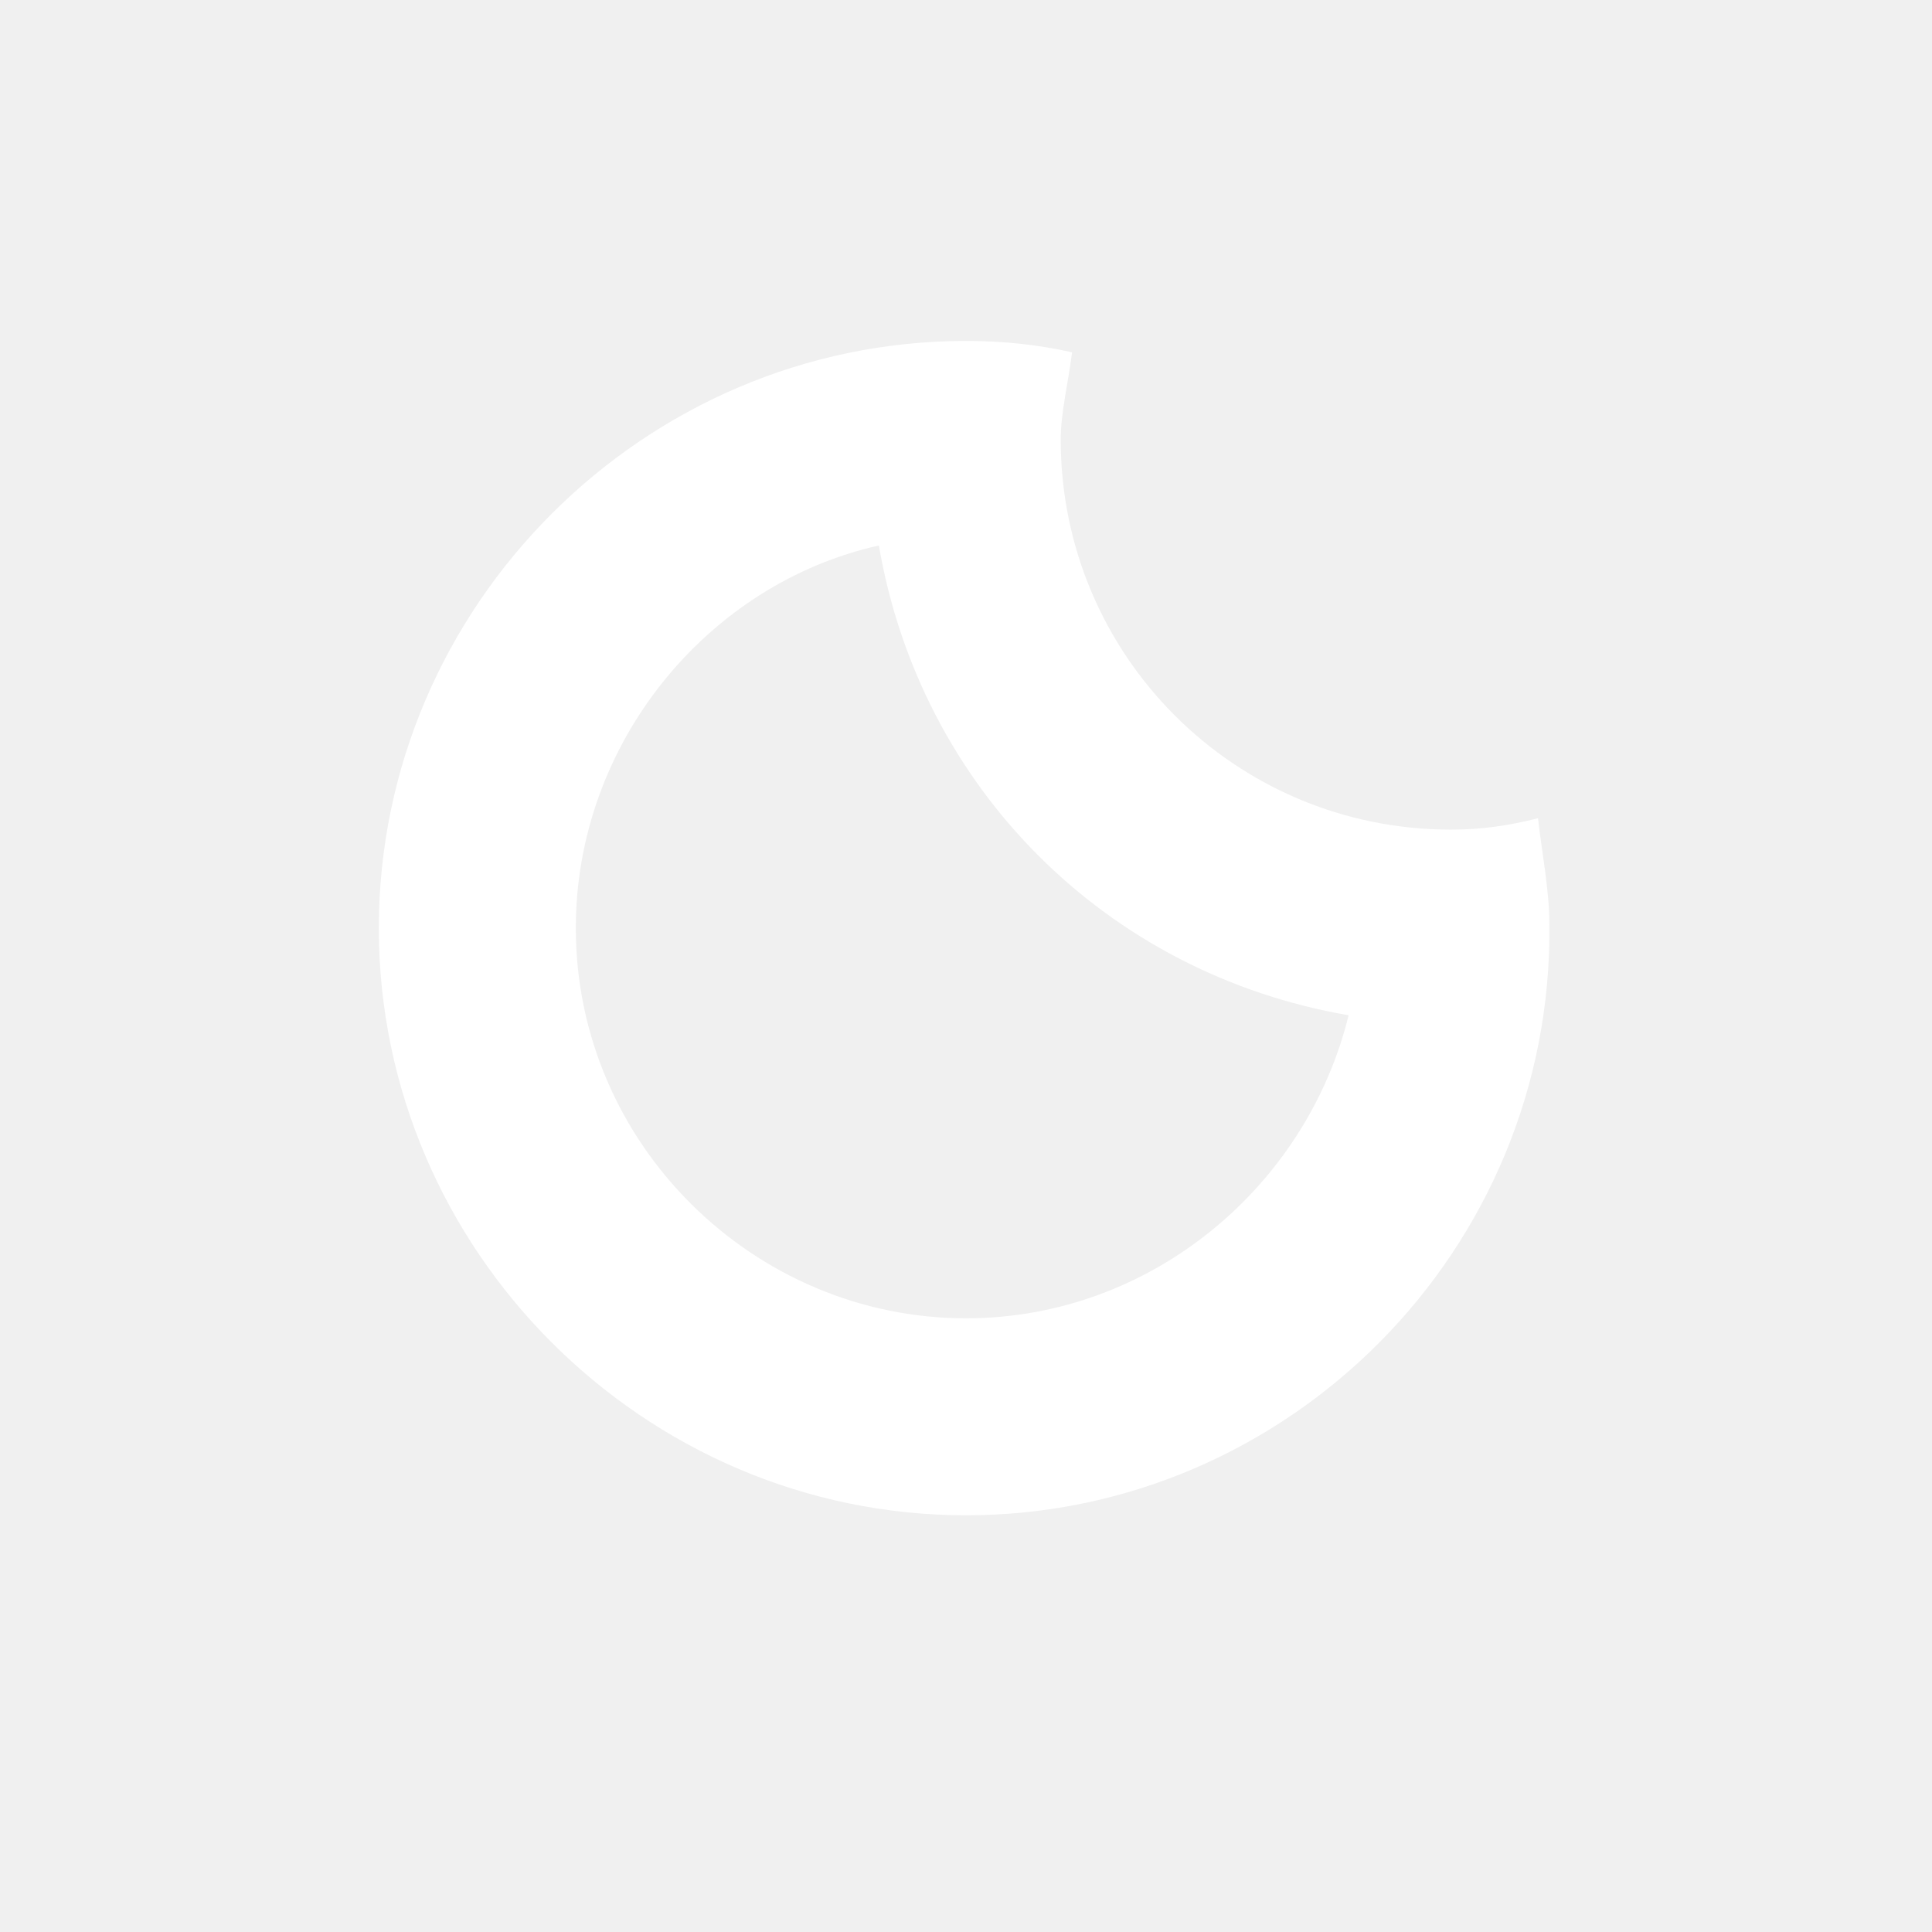
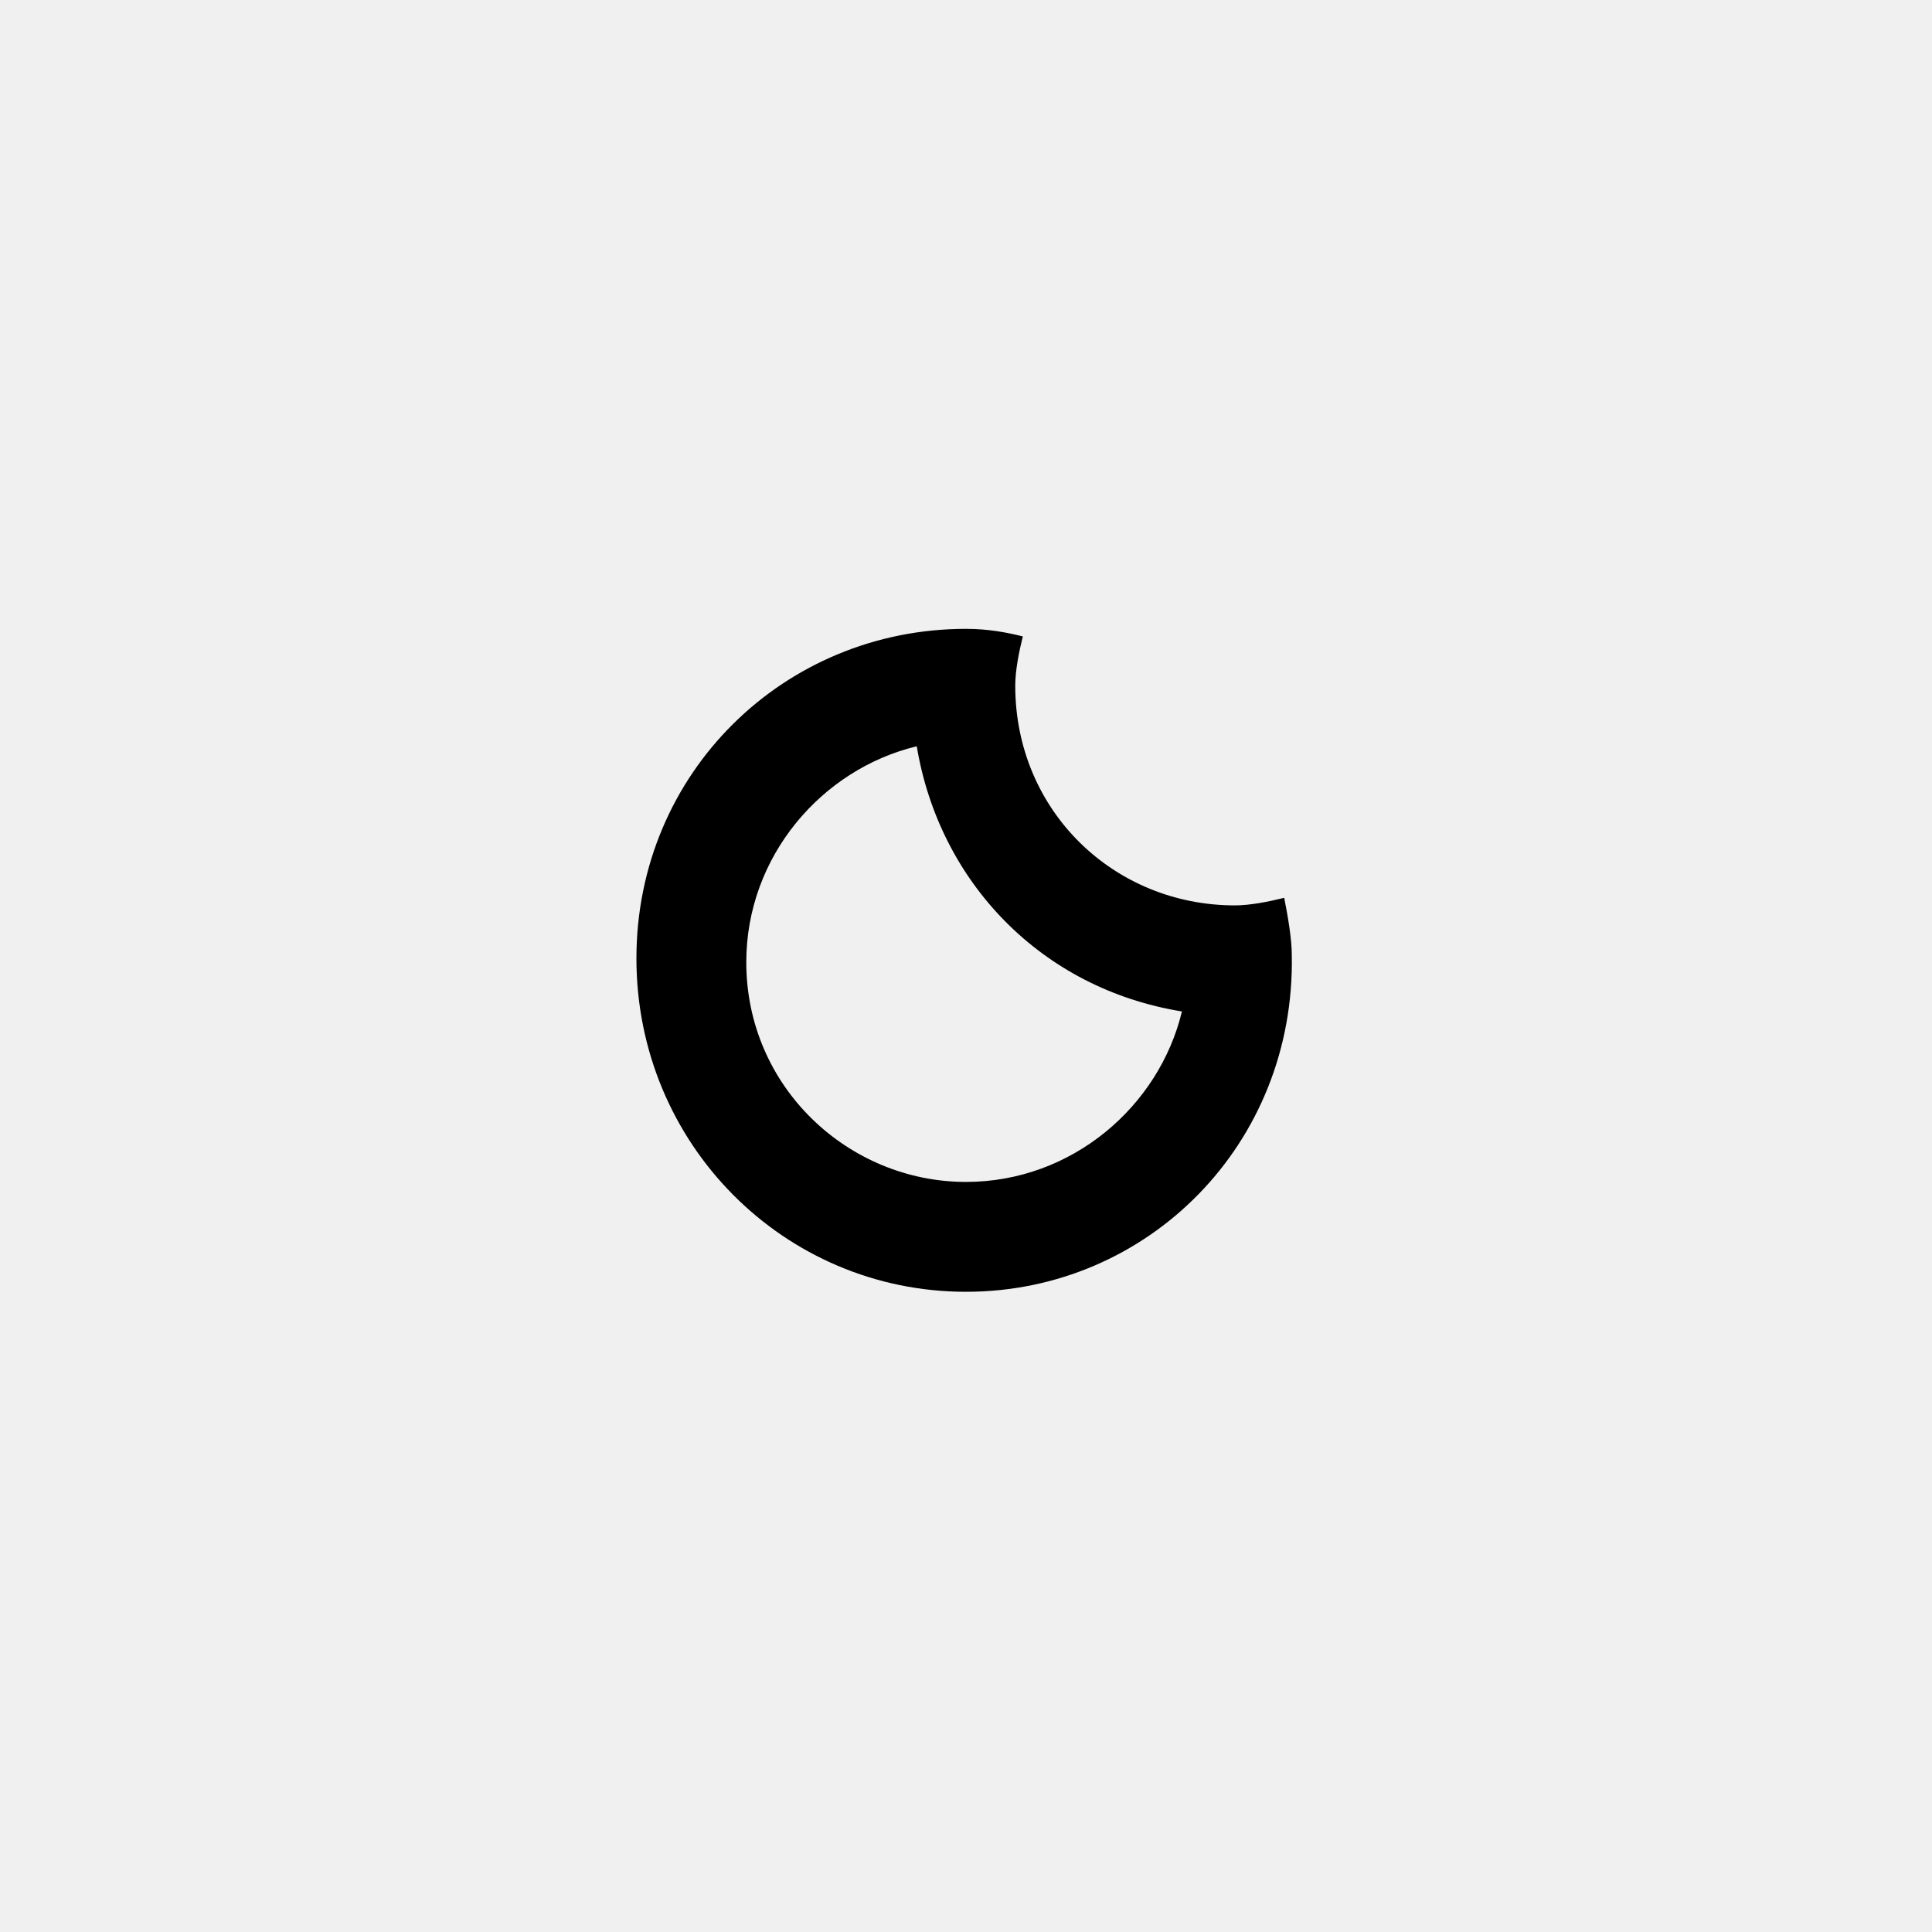
<svg xmlns="http://www.w3.org/2000/svg" version="1.1" id="Layer_1" x="0px" y="0px" viewBox="0 0 51 51" style="enable-background:new 0 0 51 51;" xml:space="preserve">
-   <style type="text/css">
- 	.st0{fill:#FFFFFF;}
- </style>
-   <path class="st0" d="M25.5,40C17,40,10,33,10,24.5S17,9,25.5,9c1,0,1.9,0.1,2.8,0.3c-0.1,0.8-0.3,1.6-0.3,2.3  c0,5.7,4.6,10.3,10.3,10.3c0.8,0,1.5-0.1,2.3-0.3c0.1,0.9,0.3,1.9,0.3,2.8C41,33,34,40,25.5,40z M23.2,14.4c-4.5,1-8,5.2-8,10.1  c0,5.7,4.7,10.3,10.3,10.3c4.9,0,9-3.5,10.1-8C29.2,25.7,24.3,20.8,23.2,14.4z" />
+   <path d="M25.5,34.1c-4.8,0-8.7-3.9-8.7-8.8s3.9-8.7,8.7-8.7c0.6,0,1.1,0.1,1.5,0.2c-0.1,0.4-0.2,0.9-0.2,1.3c0,3.3,2.6,5.8,5.8,5.8  c0.4,0,0.9-0.1,1.3-0.2c0.1,0.5,0.2,1.1,0.2,1.5C34.2,30.2,30.3,34.1,25.5,34.1z M24.2,19.7c-2.5,0.6-4.5,2.9-4.5,5.7  c0,3.3,2.7,5.8,5.8,5.8c2.8,0,5.1-2,5.7-4.5C27.5,26.1,24.8,23.3,24.2,19.7z" />
</svg>
